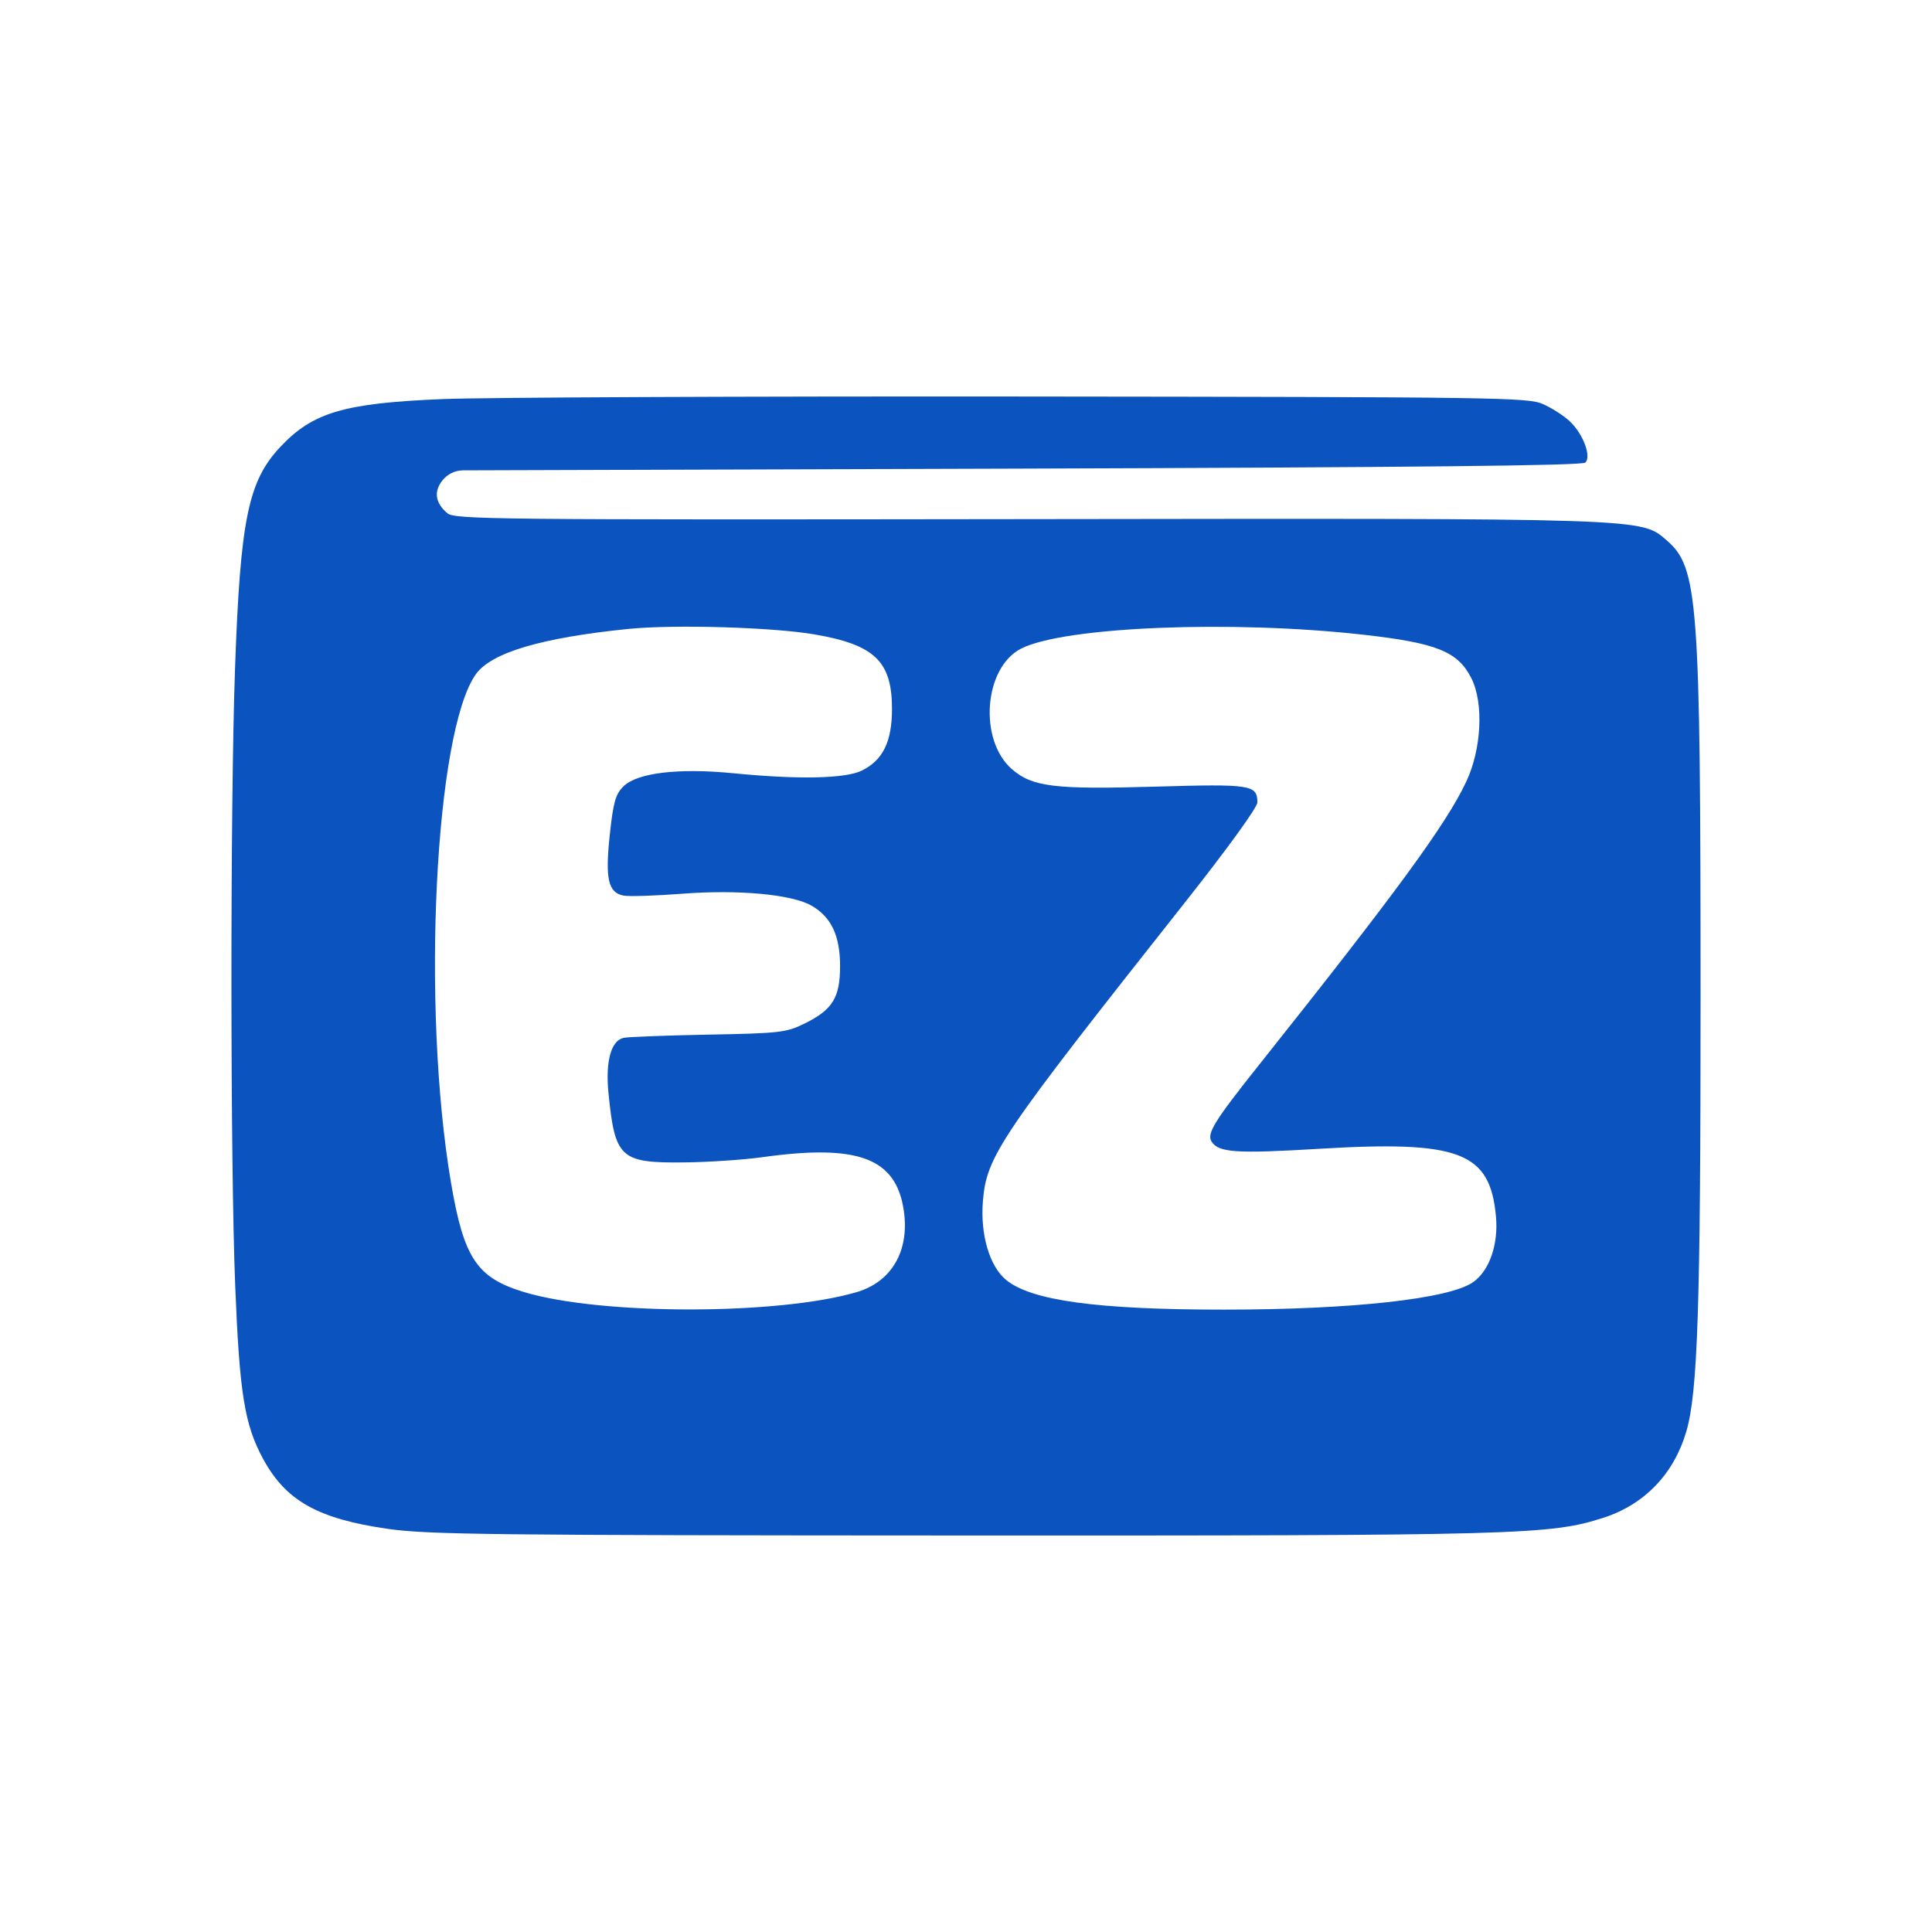
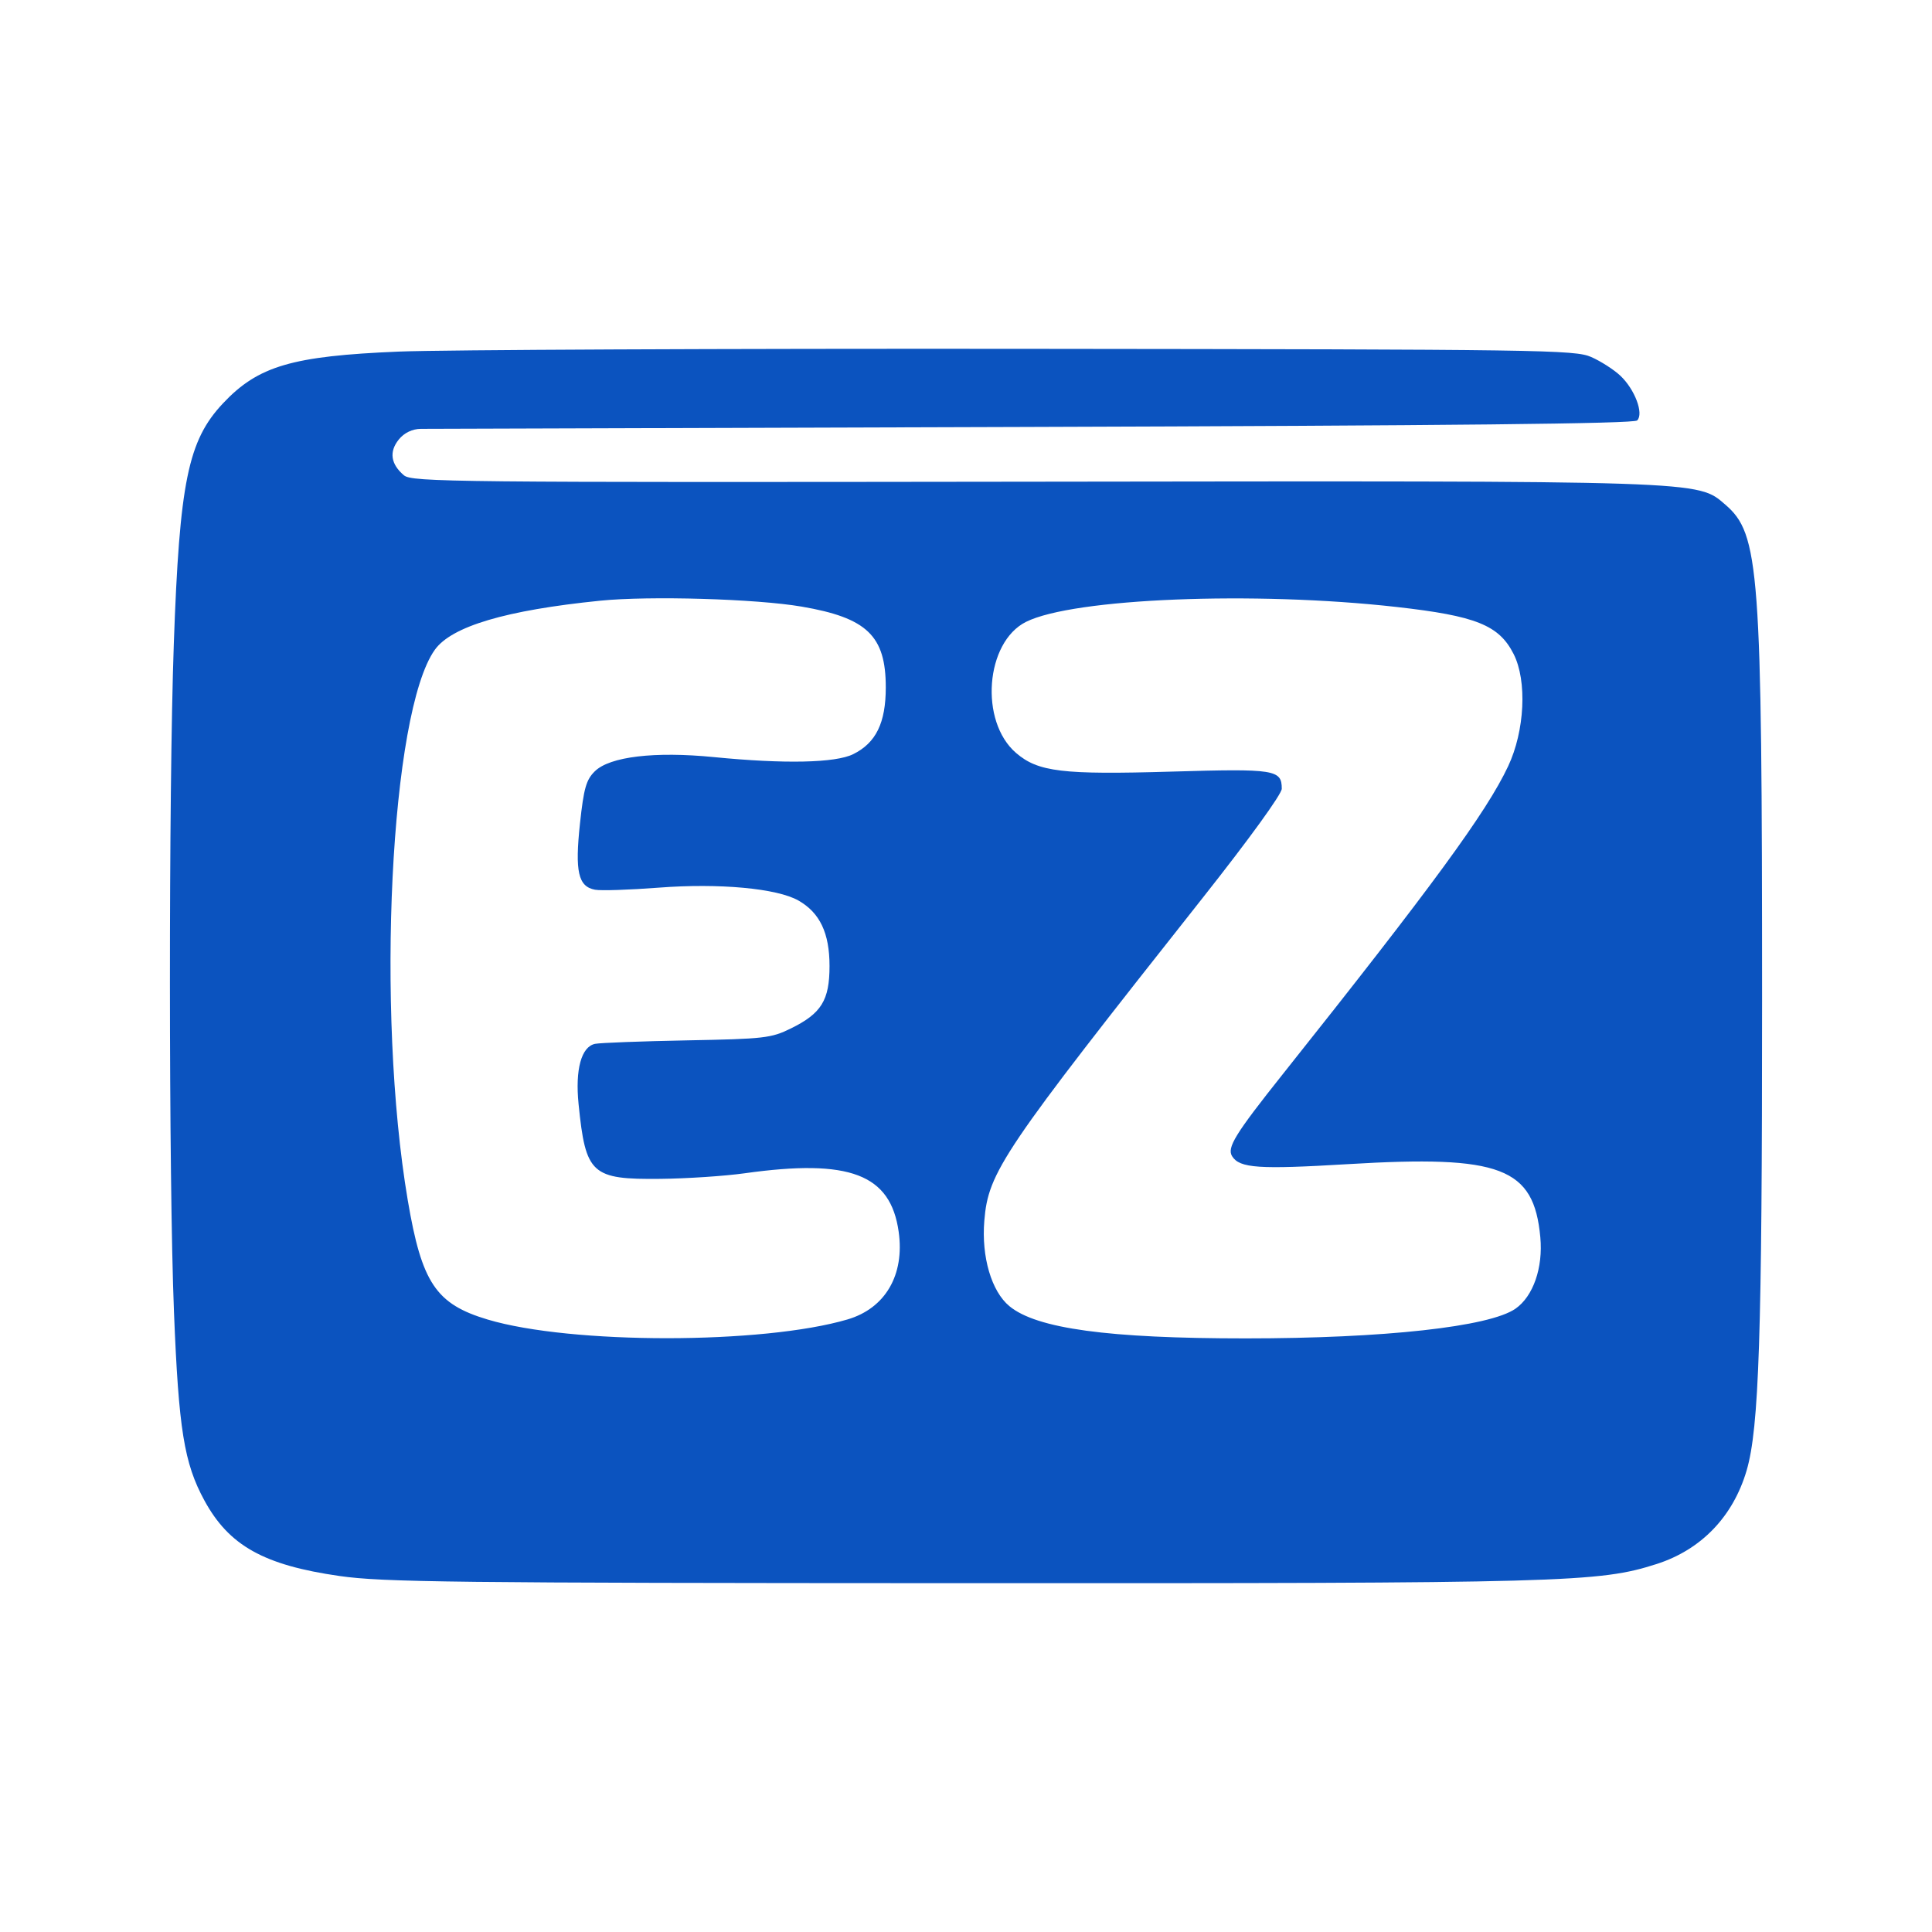
<svg xmlns="http://www.w3.org/2000/svg" width="100" height="100" viewBox="0 0 100 100" fill="none">
  <rect width="100" height="100" fill="white" />
-   <path fill-rule="evenodd" clip-rule="evenodd" d="M22.917 20.656C17.809 20.866 16.192 21.342 14.513 23.128C12.842 24.904 12.438 26.885 12.164 34.623C11.914 41.714 11.918 60.159 12.173 66.525C12.397 72.138 12.656 73.743 13.624 75.523C14.799 77.684 16.463 78.615 20.076 79.134C22.14 79.43 25.469 79.468 49.786 79.477C78.692 79.487 80.23 79.445 82.982 78.563C85.112 77.88 86.637 76.297 87.283 74.095C87.876 72.074 88.022 67.637 88.021 51.638C88.019 30.993 87.898 29.371 86.262 27.963C84.923 26.81 85.404 26.826 53.054 26.87C25.498 26.907 23.535 26.887 23.154 26.564C22.526 26.03 22.44 25.439 22.906 24.858C23.166 24.535 23.558 24.346 23.973 24.345L52.573 24.256C73.298 24.191 81.896 24.1 82.055 23.944C82.382 23.623 81.943 22.456 81.249 21.805C80.939 21.514 80.314 21.113 79.859 20.913C79.079 20.571 77.54 20.549 52.886 20.524C38.506 20.51 25.02 20.569 22.917 20.656ZM42.15 32.835C45.273 33.37 46.169 34.23 46.169 36.694C46.169 38.386 45.701 39.345 44.612 39.884C43.761 40.304 41.325 40.355 37.957 40.023C35.128 39.744 32.989 39.998 32.274 40.699C31.86 41.105 31.745 41.508 31.564 43.192C31.316 45.491 31.478 46.207 32.281 46.357C32.56 46.41 33.927 46.365 35.318 46.259C38.221 46.036 40.981 46.291 42.002 46.875C43.022 47.459 43.482 48.429 43.482 49.997C43.482 51.641 43.095 52.267 41.631 52.985C40.695 53.444 40.367 53.482 36.681 53.552C34.511 53.593 32.532 53.668 32.285 53.718C31.628 53.852 31.329 54.941 31.496 56.596C31.834 59.951 32.108 60.201 35.412 60.166C36.668 60.153 38.477 60.032 39.432 59.899C44.444 59.197 46.399 59.941 46.786 62.697C47.075 64.756 46.146 66.348 44.345 66.879C40.298 68.073 31.137 68.076 27.154 66.886C24.684 66.147 24.006 65.136 23.339 61.189C21.806 52.129 22.508 37.864 24.632 34.895C25.432 33.778 28.026 33.008 32.528 32.553C34.883 32.315 39.981 32.464 42.15 32.835ZM70.558 32.852C74.359 33.279 75.456 33.72 76.155 35.1C76.805 36.384 76.688 38.77 75.892 40.462C74.858 42.658 72.274 46.189 65.13 55.166C62.849 58.033 62.452 58.676 62.711 59.087C63.071 59.658 63.981 59.72 68.255 59.463C75.549 59.024 77.122 59.623 77.43 62.956C77.565 64.411 77.09 65.776 76.245 66.366C75.004 67.232 69.973 67.786 63.349 67.786C56.791 67.786 53.374 67.319 52.074 66.247C51.217 65.541 50.733 63.895 50.875 62.169C51.066 59.834 51.724 58.861 61.321 46.725C63.527 43.935 65.081 41.79 65.081 41.534C65.081 40.621 64.757 40.571 59.824 40.716C54.597 40.869 53.444 40.731 52.389 39.823C50.634 38.313 50.923 34.536 52.868 33.564C55.123 32.436 63.769 32.088 70.558 32.852Z" fill="#0B53BF" />
+   <path fill-rule="evenodd" clip-rule="evenodd" d="M20.649 18.198C15.114 18.427 13.361 18.942 11.541 20.878C9.731 22.802 9.292 24.949 8.996 33.336C8.724 41.02 8.73 61.009 9.005 67.909C9.248 73.992 9.528 75.731 10.578 77.661C11.851 80.002 13.655 81.011 17.57 81.573C19.807 81.894 23.415 81.936 49.768 81.945C81.094 81.956 82.761 81.91 85.744 80.954C88.052 80.215 89.704 78.499 90.405 76.112C91.048 73.923 91.206 69.114 91.205 51.775C91.203 29.402 91.072 27.643 89.299 26.117C87.847 24.868 88.369 24.886 53.309 24.933C23.447 24.973 21.319 24.952 20.906 24.601C20.225 24.023 20.132 23.383 20.638 22.753C20.919 22.402 21.344 22.198 21.793 22.197L52.789 22.1C75.249 22.03 84.567 21.931 84.739 21.762C85.094 21.414 84.618 20.15 83.866 19.444C83.53 19.129 82.852 18.694 82.359 18.478C81.514 18.107 79.846 18.083 53.128 18.056C37.544 18.04 22.928 18.105 20.649 18.198ZM41.493 31.398C44.877 31.977 45.848 32.909 45.848 35.58C45.848 37.414 45.341 38.453 44.161 39.036C43.239 39.492 40.599 39.547 36.948 39.187C33.883 38.885 31.564 39.161 30.79 39.92C30.341 40.36 30.216 40.797 30.02 42.622C29.752 45.114 29.927 45.889 30.797 46.052C31.1 46.109 32.581 46.061 34.088 45.945C37.234 45.704 40.225 45.98 41.332 46.614C42.438 47.247 42.936 48.297 42.936 49.997C42.936 51.778 42.516 52.457 40.93 53.235C39.916 53.733 39.56 53.774 35.566 53.849C33.214 53.894 31.07 53.975 30.802 54.029C30.09 54.174 29.766 55.355 29.947 57.148C30.313 60.784 30.61 61.055 34.191 61.017C35.551 61.003 37.512 60.873 38.548 60.728C43.979 59.967 46.097 60.773 46.516 63.76C46.83 65.992 45.823 67.717 43.871 68.293C39.486 69.586 29.557 69.59 25.241 68.299C22.564 67.5 21.83 66.404 21.106 62.126C19.445 52.307 20.206 36.848 22.508 33.631C23.375 32.419 26.186 31.585 31.065 31.092C33.618 30.834 39.142 30.996 41.493 31.398ZM72.279 31.416C76.399 31.879 77.588 32.356 78.345 33.852C79.05 35.244 78.923 37.83 78.06 39.663C76.939 42.043 74.139 45.87 66.397 55.598C63.924 58.706 63.495 59.403 63.775 59.848C64.166 60.467 65.152 60.533 69.784 60.255C77.689 59.78 79.393 60.428 79.727 64.041C79.873 65.618 79.359 67.097 78.442 67.737C77.098 68.675 71.645 69.275 64.466 69.275C57.359 69.275 53.657 68.77 52.248 67.608C51.319 66.842 50.794 65.059 50.948 63.188C51.155 60.657 51.868 59.603 62.269 46.451C64.66 43.427 66.344 41.102 66.344 40.825C66.344 39.836 65.993 39.781 60.647 39.938C54.982 40.105 53.733 39.955 52.589 38.971C50.687 37.334 51 33.241 53.108 32.187C55.551 30.966 64.922 30.588 72.279 31.416Z" fill="#0B53BF" />
</svg>
